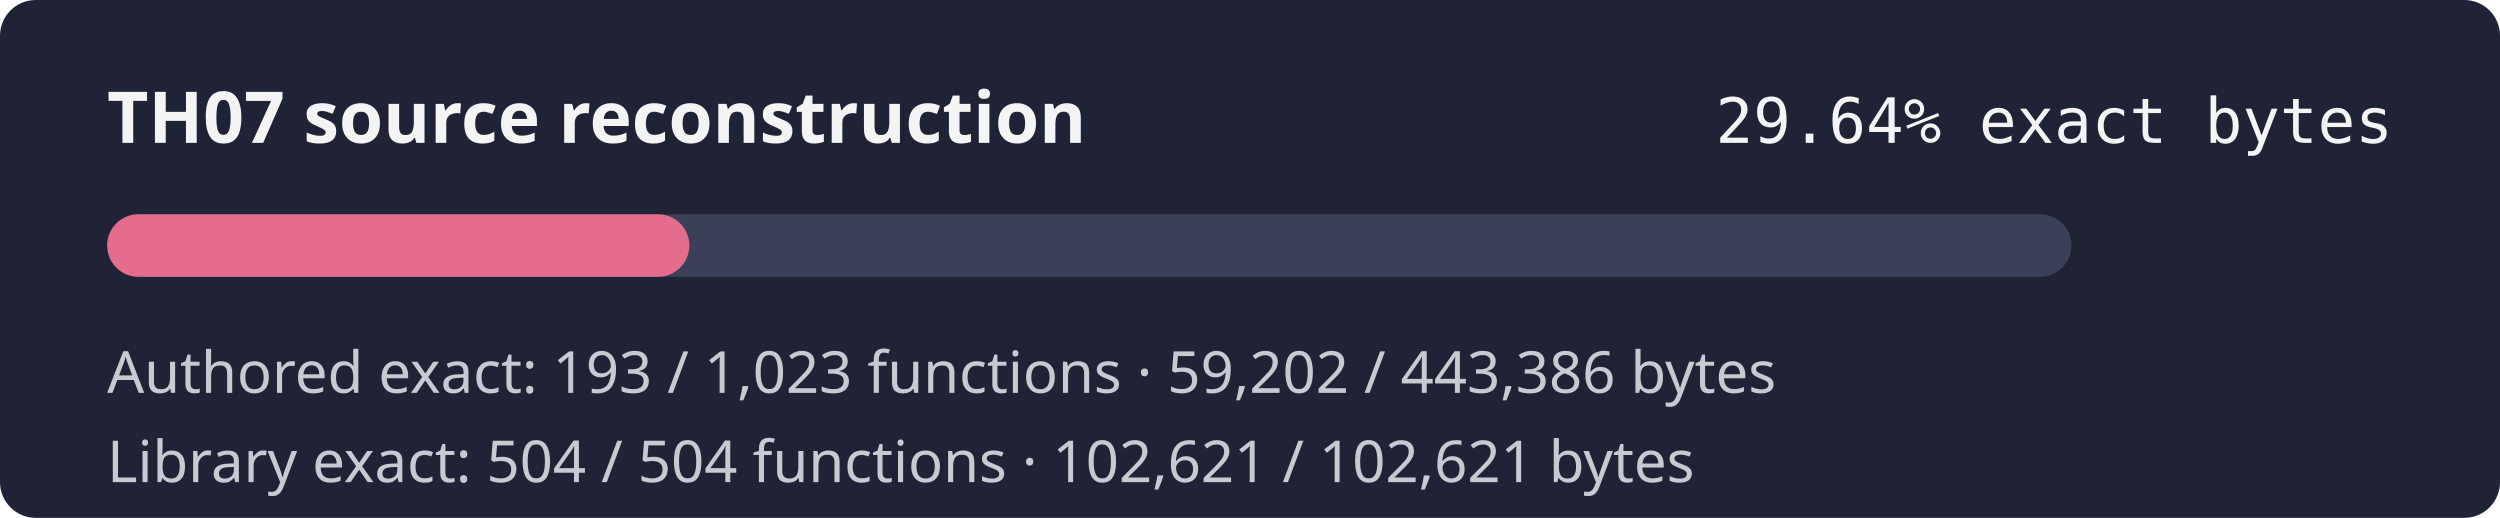
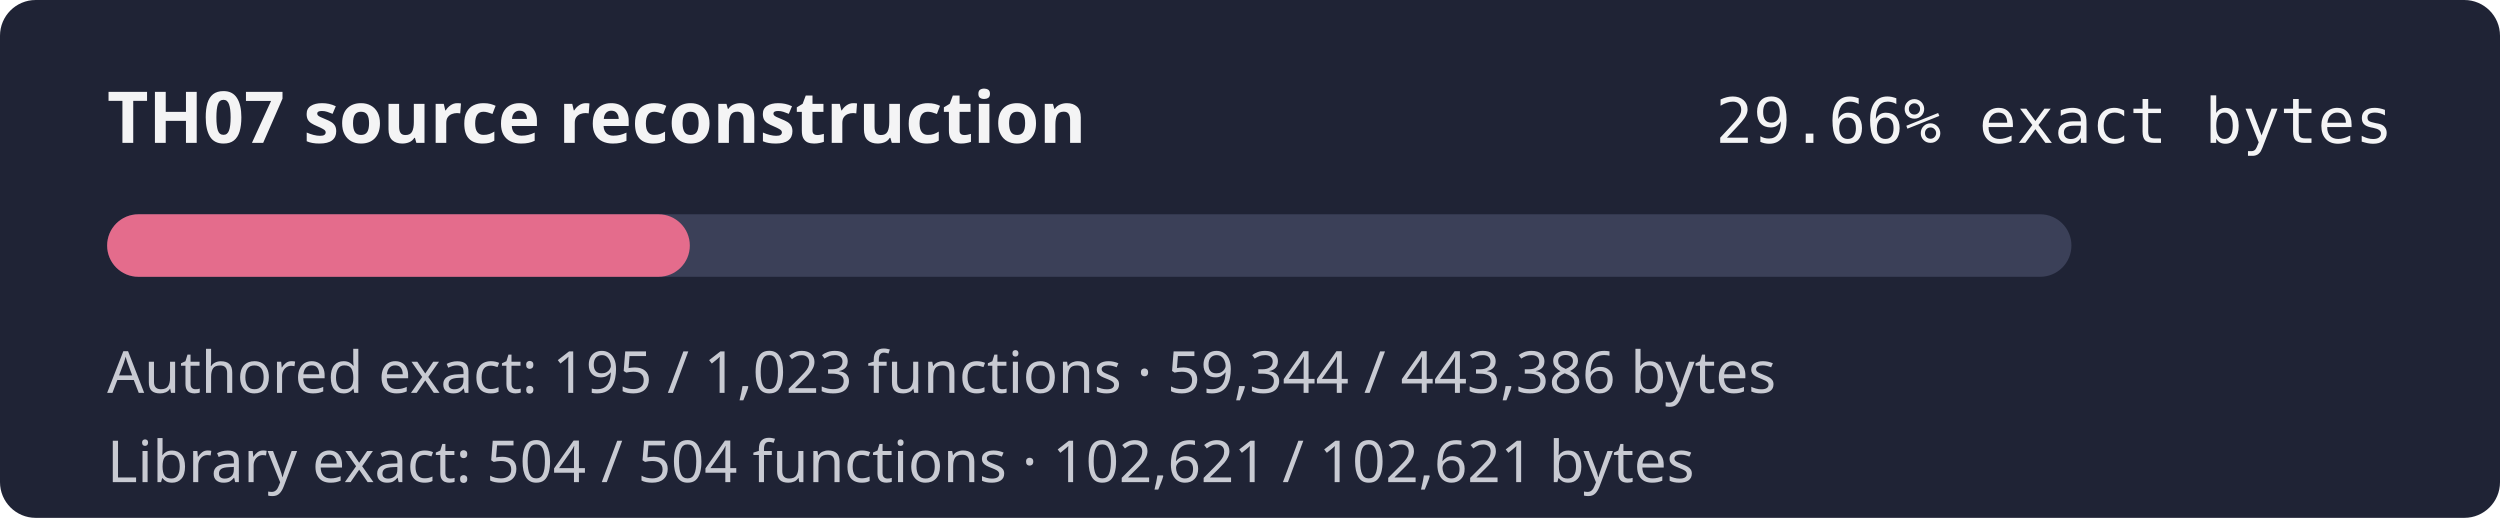
- <svg xmlns="http://www.w3.org/2000/svg" width="560" height="116" role="img" aria-label="TH07 reconstruction progress 29.64% by bytes">
+ <svg xmlns="http://www.w3.org/2000/svg" width="560" height="116" role="img" aria-label="TH07 reconstruction progress 29.66% by bytes">
  <rect width="560" height="116" rx="8" fill="#1f2335" />
  <text x="24" y="32" fill="#f4f4f5" font-family="sans-serif" font-size="16" font-weight="600">TH07 source reconstruction</text>
-   <text x="536" y="32" fill="#f4f4f5" text-anchor="end" font-family="monospace" font-size="14">29.64% exact bytes</text>
+   <text x="536" y="32" fill="#f4f4f5" text-anchor="end" font-family="monospace" font-size="14">29.66% exact bytes</text>
  <rect x="24" y="48" width="440" height="14" rx="7" fill="#3b4058" />
-   <rect x="24" y="48" width="130.41" height="14" rx="7" fill="#e46c8c" />
-   <text x="24" y="88" fill="#c8cad2" font-family="sans-serif" font-size="13">Authored exact: 193 / 1,023 functions · 59,202 / 443,386 bytes</text>
+   <rect x="24" y="48" width="130.52" height="14" rx="7" fill="#e46c8c" />
+   <text x="24" y="88" fill="#c8cad2" font-family="sans-serif" font-size="13">Authored exact: 195 / 1,023 functions · 59,344 / 443,386 bytes</text>
  <text x="24" y="108" fill="#c8cad2" font-family="sans-serif" font-size="13">Library exact: 504 / 504 functions · 102,621 / 102,621 bytes</text>
</svg>
